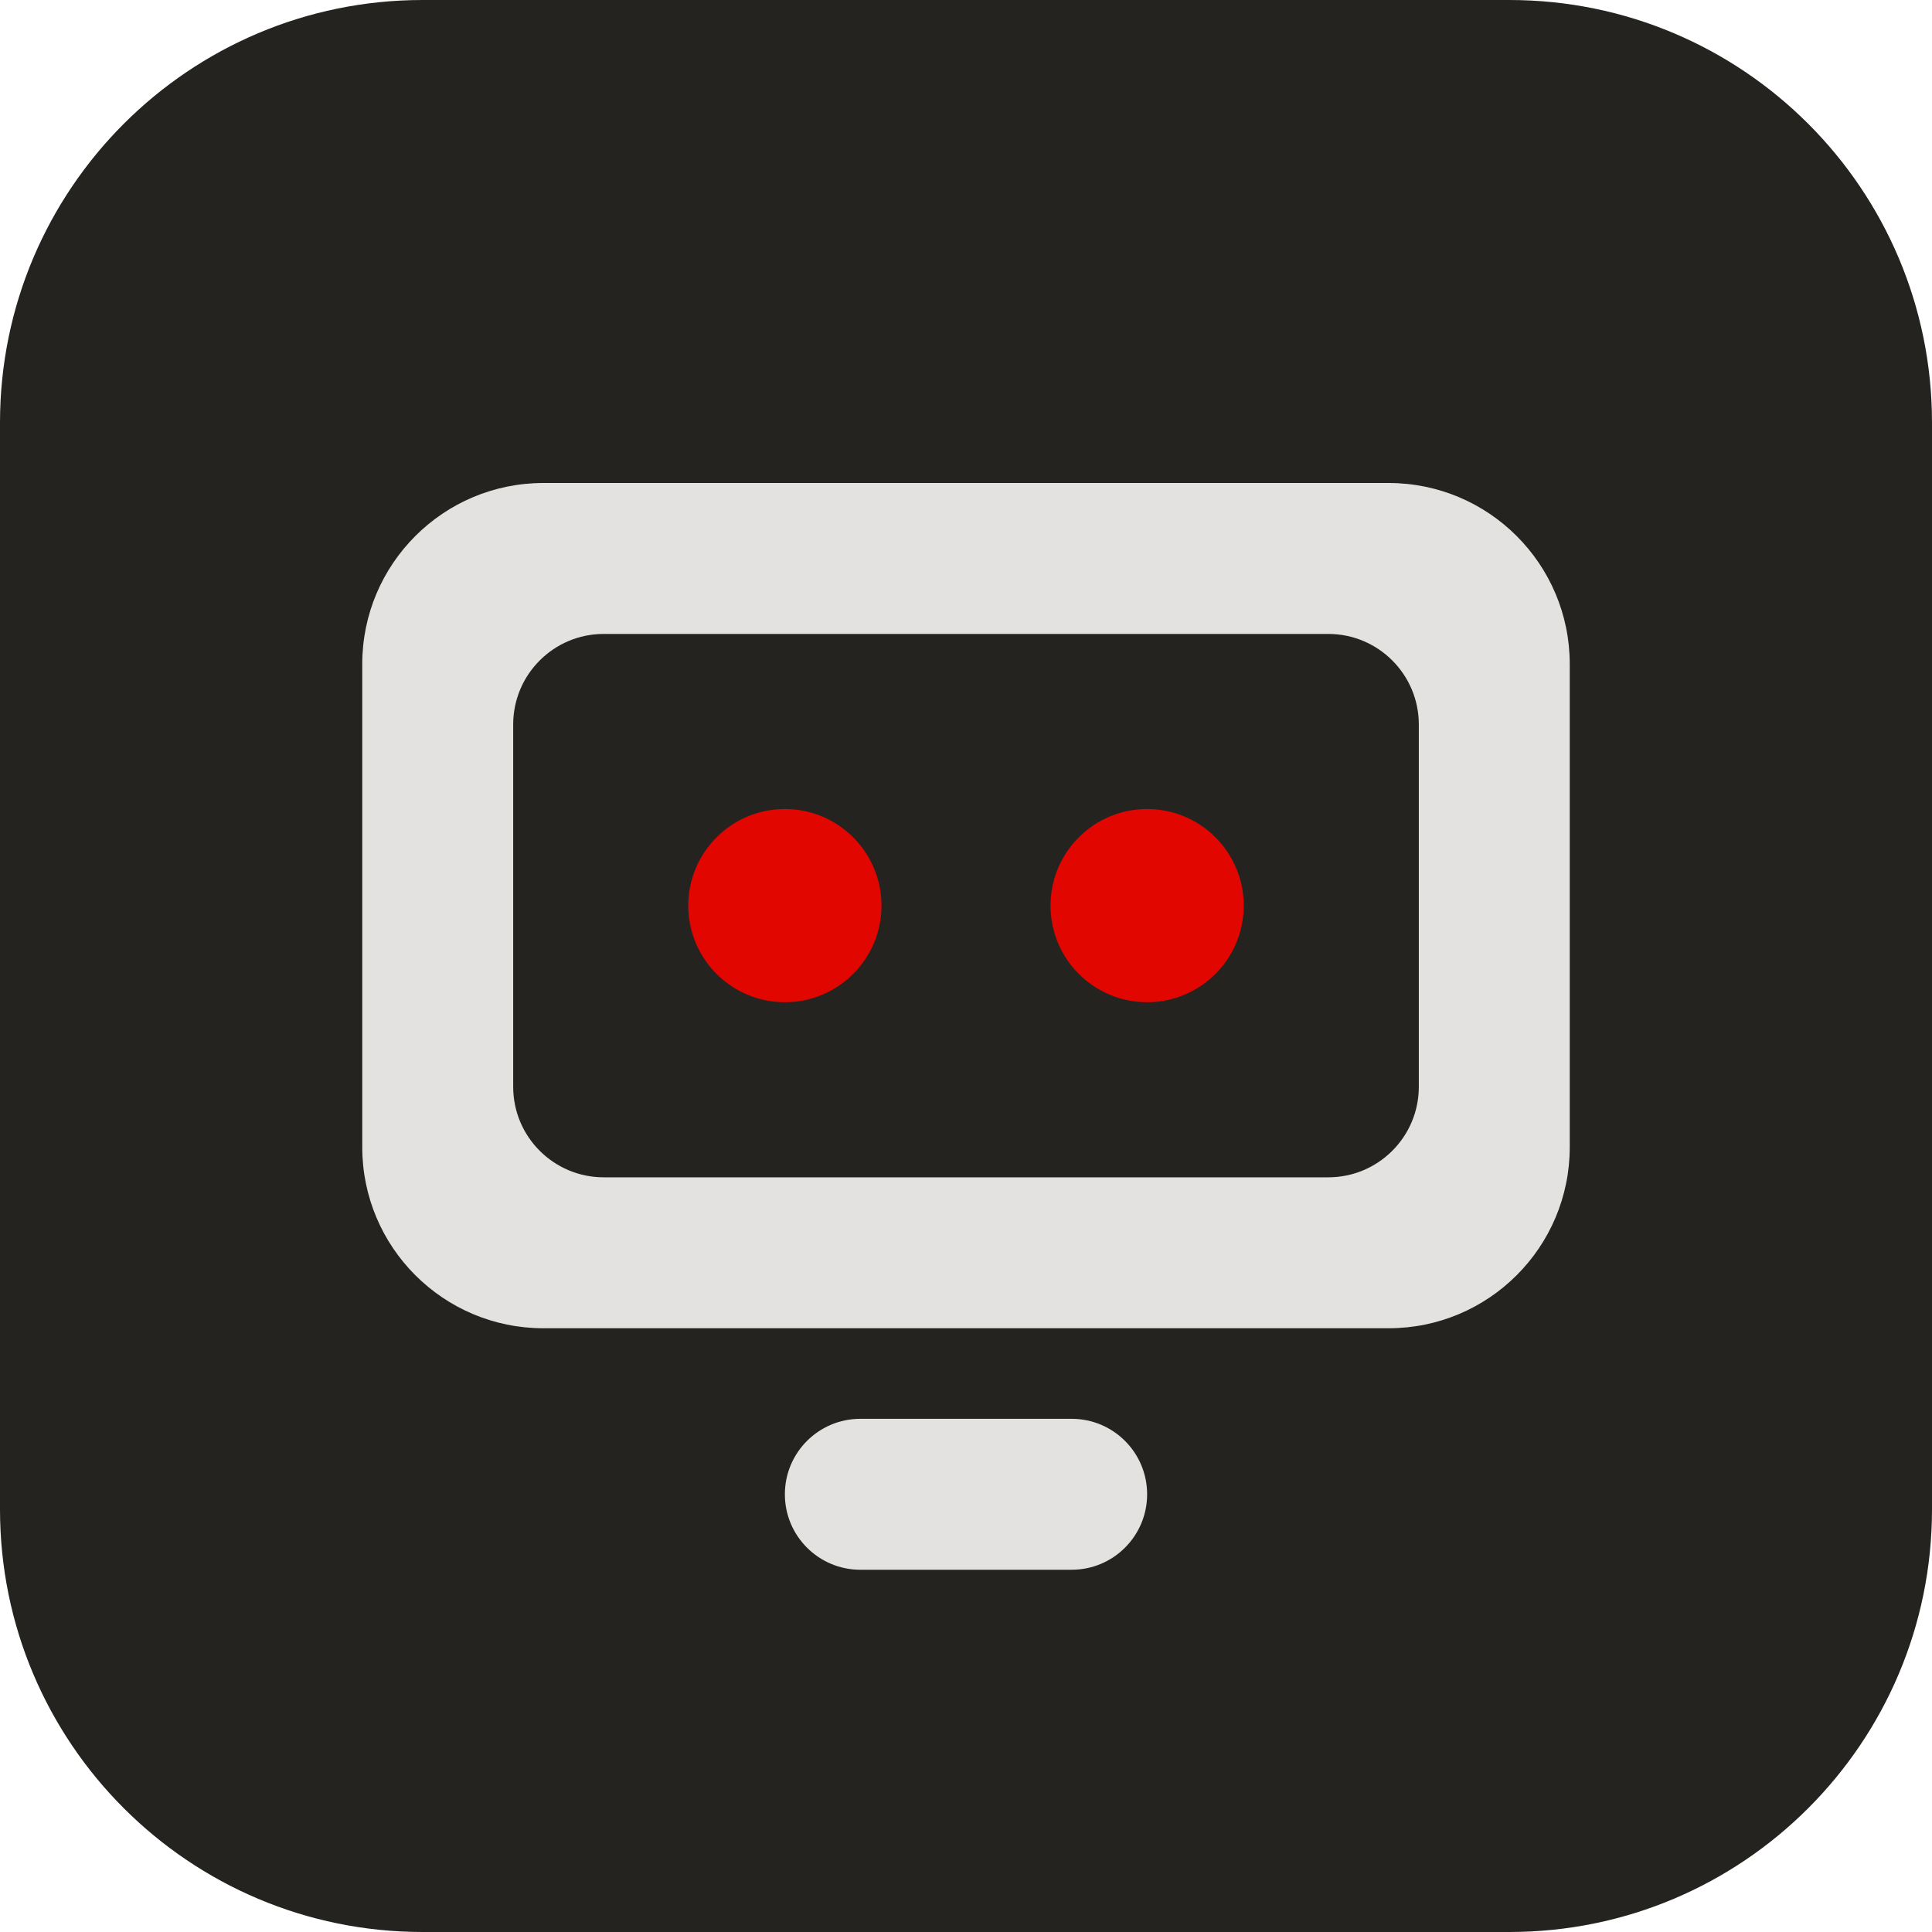
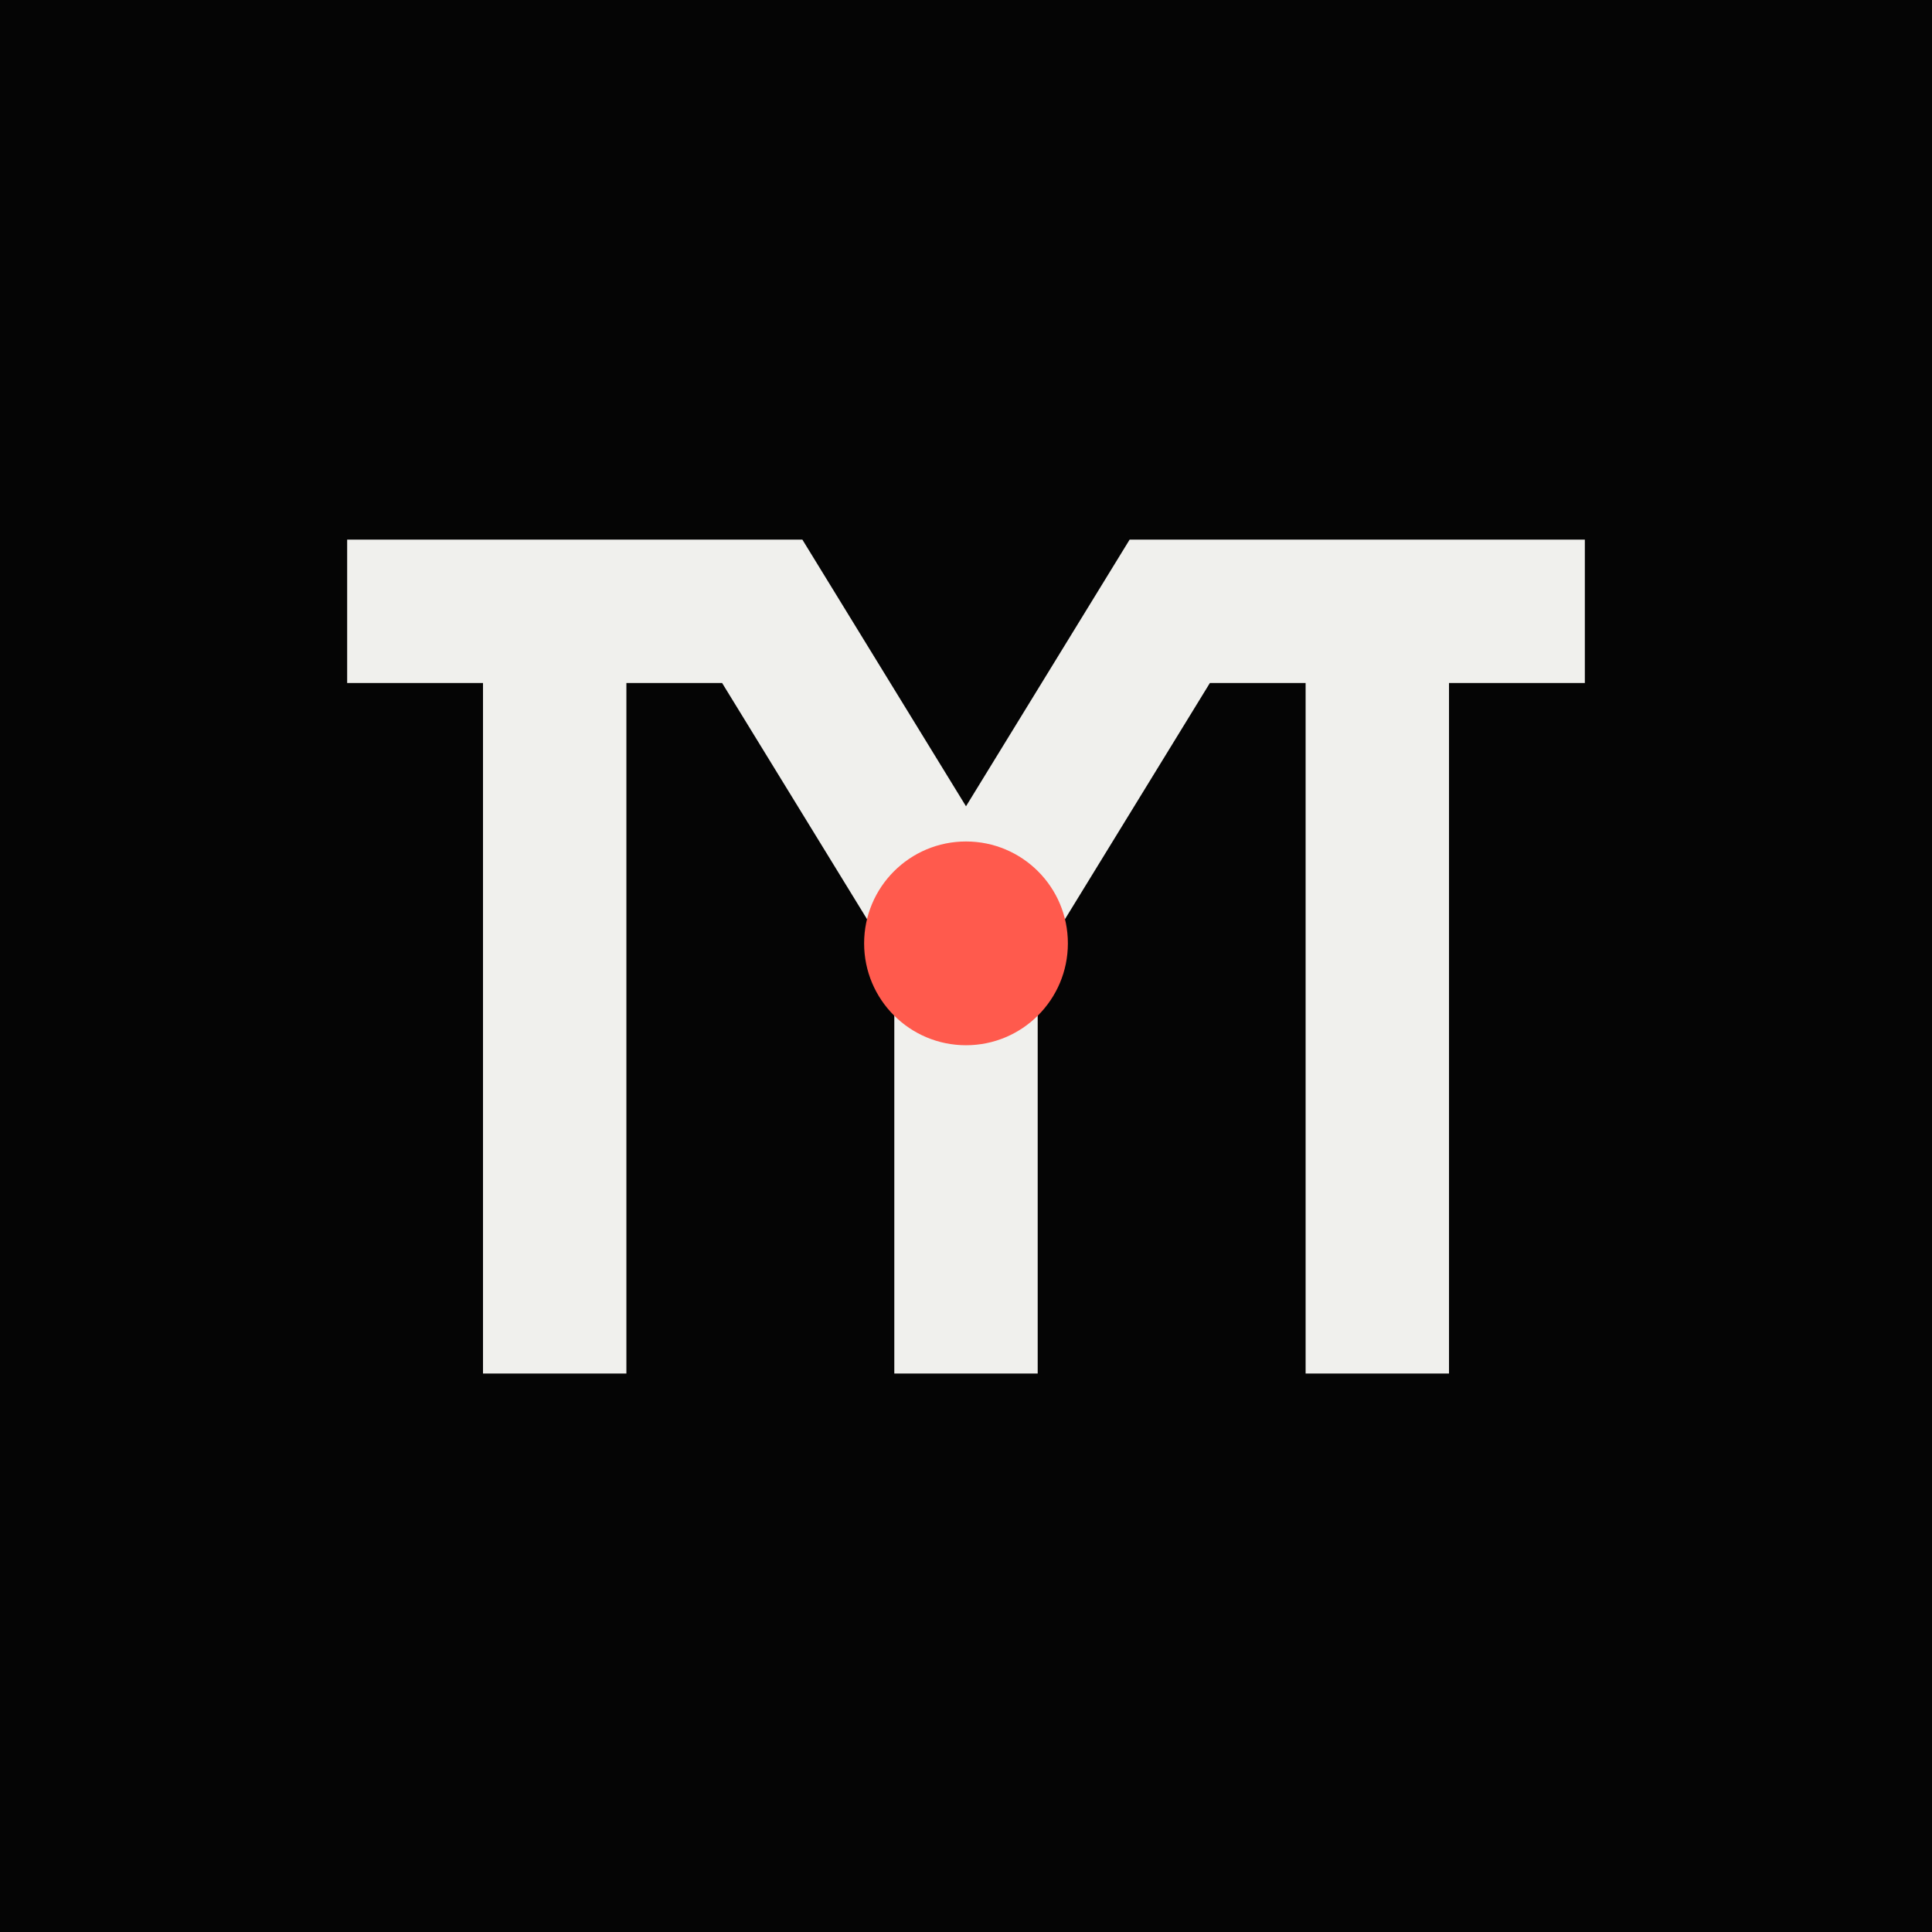
- <svg xmlns="http://www.w3.org/2000/svg" viewBox="0 0 32 32">
-   <rect width="32" height="32" rx="7" fill="#252320" />
-   <rect x="6" y="8" width="20" height="14" rx="3" fill="#E3E2E0" />
-   <rect x="8.5" y="10.5" width="15" height="9" rx="1.5" fill="#252320" />
-   <circle cx="13" cy="15" r="1.6" fill="#E10600" />
-   <circle cx="19" cy="15" r="1.6" fill="#E10600" />
-   <rect x="13" y="23.5" width="6" height="2.5" rx="1.25" fill="#E3E2E0" />
+ <svg xmlns="http://www.w3.org/2000/svg" viewBox="0 0 512 512">
+   <rect width="512" height="512" fill="#050505" />
+   <g fill="none" stroke="#f0f0ed" stroke-width="38" stroke-linejoin="miter" stroke-miterlimit="10">
+     <path d="M92 162 H202 L256 250 L310 162 H420" />
+     <path d="M147 162 V364" />
+     <path d="M365 162 V364" />
+     <path d="M256 250 V364" />
+   </g>
+   <circle cx="256" cy="250" r="27" fill="#ff5a4d" />
</svg>
